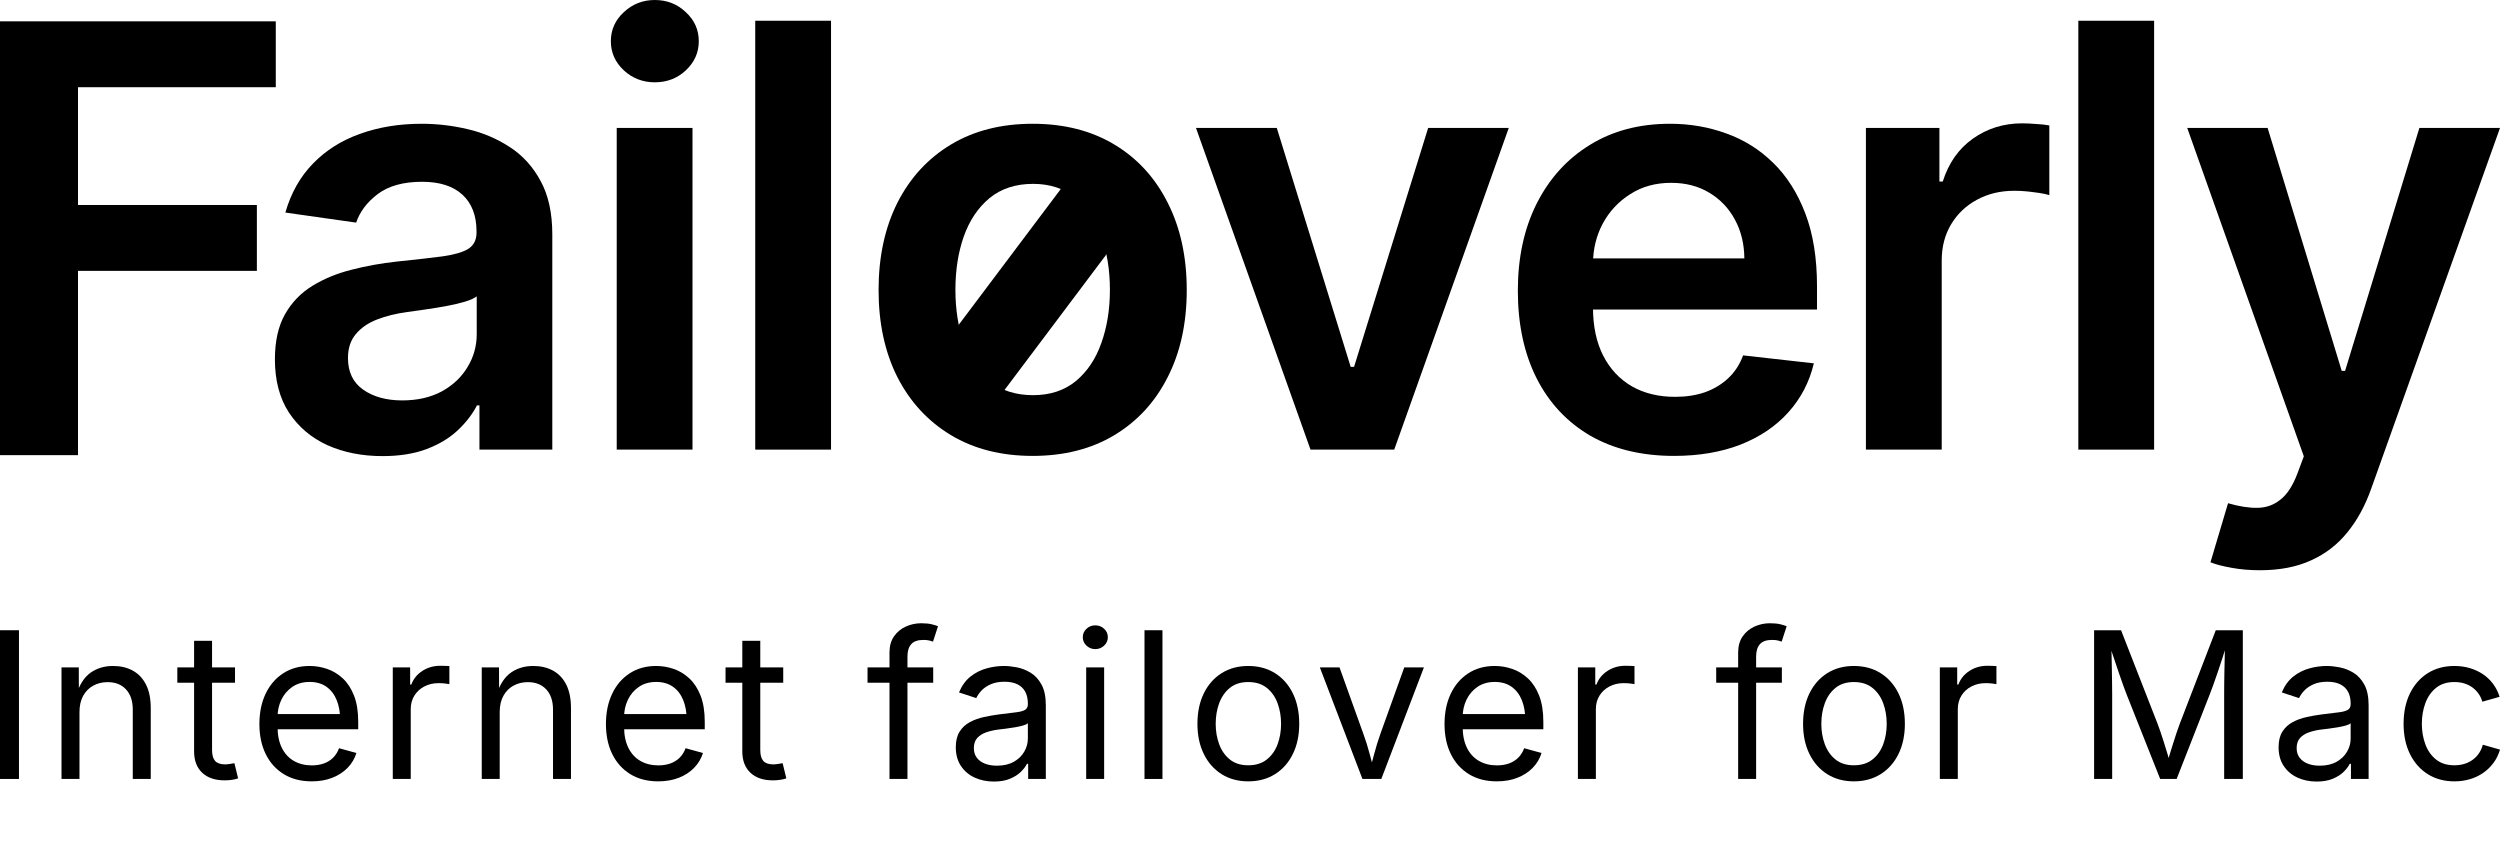
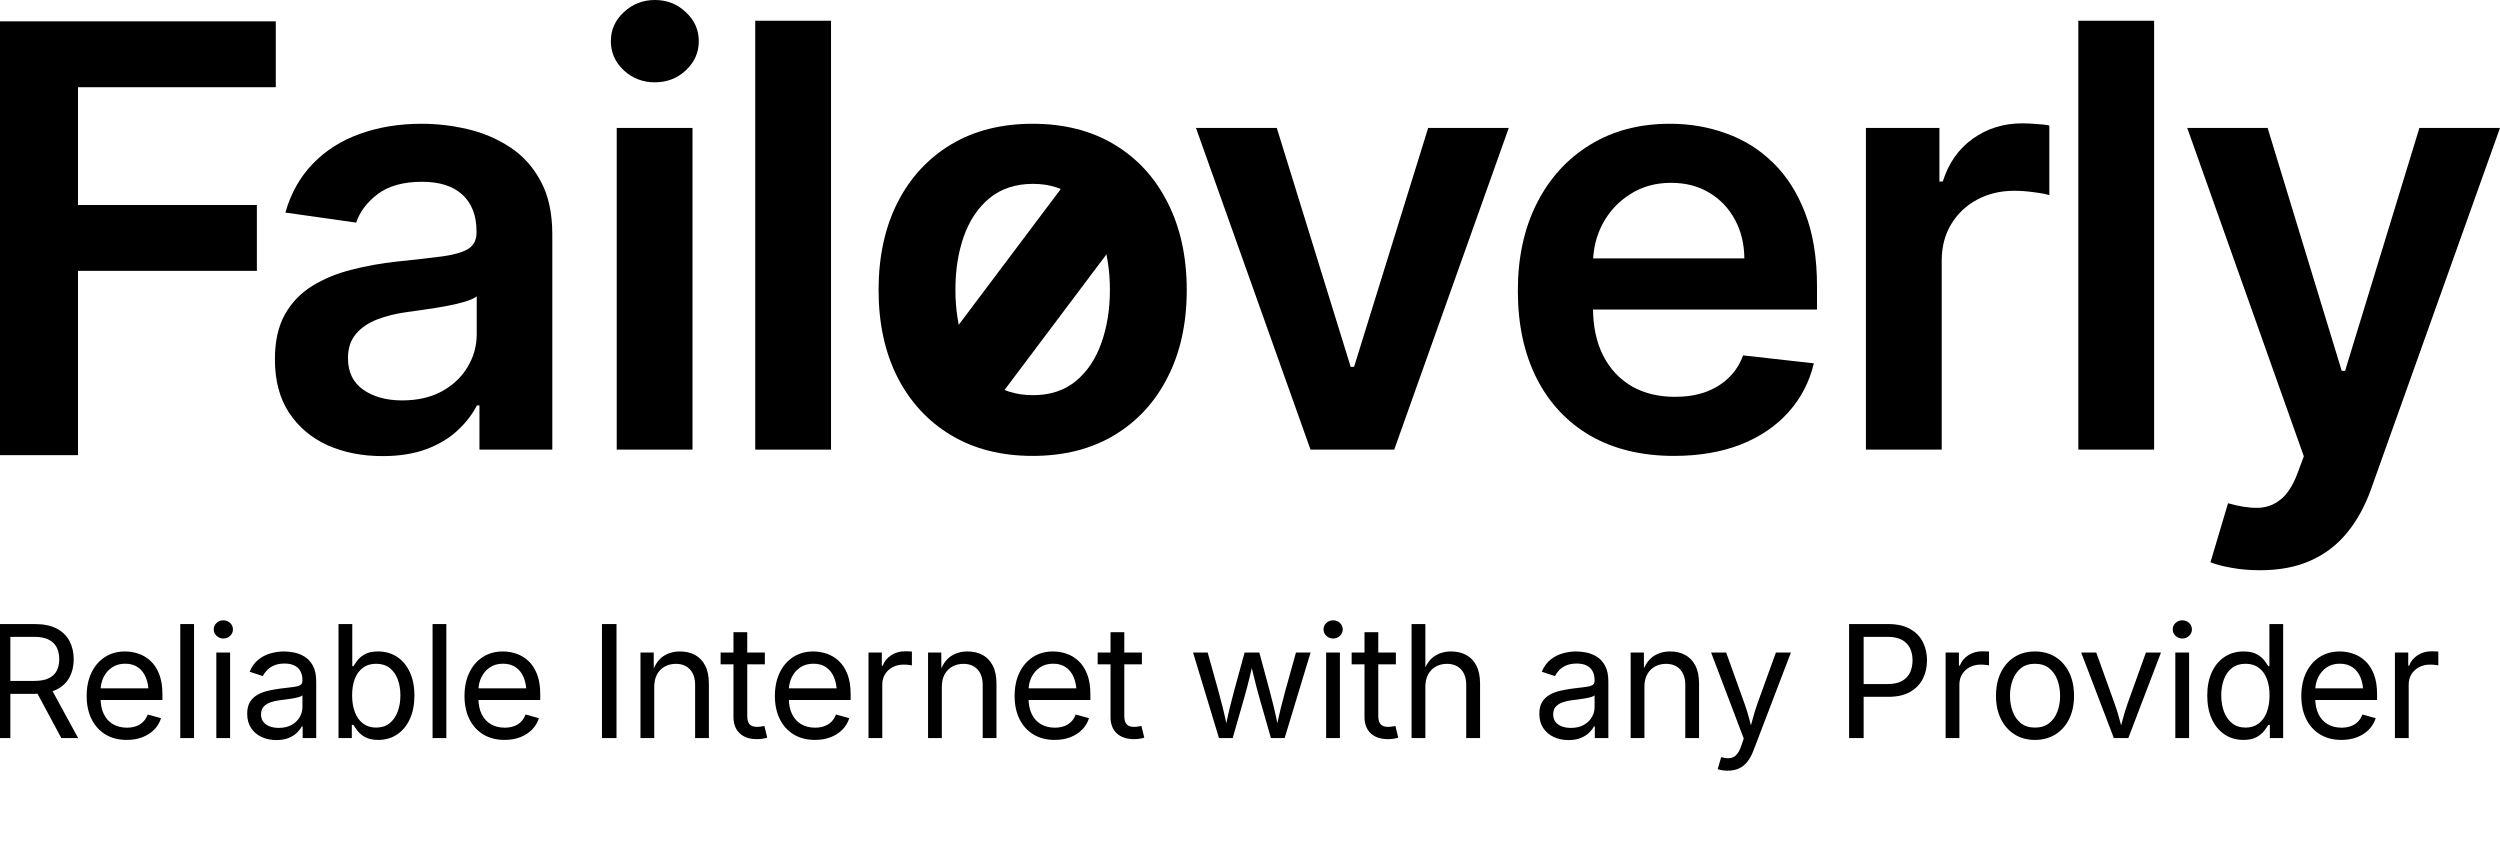
<svg xmlns="http://www.w3.org/2000/svg" width="183.45" height="62" viewBox="100 4.84 183.45 62" fill="#000000" role="img" aria-labelledby="title description">
  <defs>
    <clipPath id="brand-o-outline">
      <path d="M175.827 38.294C173.522 38.294 171.525 37.787 169.835 36.773C168.146 35.758 166.835 34.339 165.903 32.516C164.981 30.692 164.52 28.561 164.52 26.123C164.52 23.685 164.981 21.549 165.903 19.715C166.835 17.882 168.146 16.458 169.835 15.443C171.525 14.429 173.522 13.922 175.827 13.922C178.131 13.922 180.128 14.429 181.818 15.443C183.508 16.458 184.814 17.882 185.735 19.715C186.667 21.549 187.133 23.685 187.133 26.123C187.133 28.561 186.667 30.692 185.735 32.516C184.814 34.339 183.508 35.758 181.818 36.773C180.128 37.787 178.131 38.294 175.827 38.294Z" />
    </clipPath>
  </defs>
  <g data-letter="F" transform="translate(0 0)">
    <path d="M100 38.239V6.406H120.237V11.24H105.723V19.882H118.849V24.716H105.723V38.239H100Z" />
  </g>
  <g data-letter="a" transform="translate(0.55 0)">
    <path d="M127.519 38.309C126.024 38.309 124.677 38.043 123.479 37.51C122.291 36.967 121.349 36.168 120.652 35.113C119.966 34.058 119.623 32.757 119.623 31.21C119.623 29.878 119.869 28.777 120.36 27.906C120.852 27.035 121.523 26.338 122.373 25.816C123.223 25.294 124.181 24.899 125.246 24.633C126.321 24.356 127.432 24.156 128.579 24.033C129.962 23.89 131.083 23.762 131.944 23.649C132.804 23.526 133.429 23.342 133.818 23.096C134.217 22.84 134.417 22.445 134.417 21.913V21.821C134.417 20.663 134.074 19.767 133.388 19.131C132.702 18.496 131.713 18.179 130.423 18.179C129.061 18.179 127.98 18.476 127.181 19.07C126.393 19.664 125.86 20.366 125.584 21.175L120.391 20.438C120.801 19.003 121.477 17.805 122.419 16.842C123.361 15.869 124.513 15.141 125.876 14.66C127.238 14.168 128.743 13.922 130.392 13.922C131.529 13.922 132.661 14.055 133.787 14.322C134.914 14.588 135.943 15.028 136.875 15.643C137.807 16.248 138.555 17.072 139.118 18.117C139.691 19.162 139.978 20.468 139.978 22.036V37.833H134.632V34.59H134.448C134.11 35.246 133.633 35.861 133.019 36.434C132.415 36.998 131.652 37.454 130.73 37.802C129.819 38.14 128.748 38.309 127.519 38.309ZM128.963 34.222C130.08 34.222 131.047 34.001 131.867 33.561C132.686 33.11 133.316 32.516 133.756 31.778C134.207 31.041 134.432 30.236 134.432 29.366V26.584C134.258 26.728 133.961 26.861 133.541 26.984C133.132 27.107 132.671 27.214 132.159 27.307C131.647 27.399 131.14 27.481 130.638 27.552C130.136 27.624 129.701 27.686 129.332 27.737C128.502 27.849 127.76 28.034 127.104 28.29C126.449 28.546 125.932 28.905 125.553 29.366C125.174 29.817 124.984 30.4 124.984 31.117C124.984 32.142 125.358 32.916 126.106 33.438C126.854 33.96 127.806 34.222 128.963 34.222Z" />
  </g>
  <g data-letter="i" transform="translate(0.55 0)">
    <path d="M144.705 37.833V14.229H150.266V37.833H144.705ZM147.501 10.88C146.62 10.88 145.862 10.588 145.227 10.004C144.592 9.409 144.275 8.697 144.275 7.868C144.275 7.028 144.592 6.316 145.227 5.732C145.862 5.137 146.62 4.84 147.501 4.84C148.392 4.84 149.15 5.137 149.774 5.732C150.409 6.316 150.727 7.028 150.727 7.868C150.727 8.697 150.409 9.409 149.774 10.004C149.15 10.588 148.392 10.88 147.501 10.88Z" />
  </g>
  <g data-letter="l" transform="translate(0.3 0)">
    <path d="M160.681 6.362V37.833H155.119V6.362H160.681Z" />
  </g>
  <g data-letter="o" transform="translate(-0.05 0)">
    <path d="M175.827 38.294C173.522 38.294 171.525 37.787 169.835 36.773C168.146 35.758 166.835 34.339 165.903 32.516C164.981 30.692 164.52 28.561 164.52 26.123C164.52 23.685 164.981 21.549 165.903 19.715C166.835 17.882 168.146 16.458 169.835 15.443C171.525 14.429 173.522 13.922 175.827 13.922C178.131 13.922 180.128 14.429 181.818 15.443C183.508 16.458 184.814 17.882 185.735 19.715C186.667 21.549 187.133 23.685 187.133 26.123C187.133 28.561 186.667 30.692 185.735 32.516C184.814 34.339 183.508 35.758 181.818 36.773C180.128 37.787 178.131 38.294 175.827 38.294ZM175.857 33.837C177.107 33.837 178.152 33.494 178.991 32.808C179.831 32.111 180.456 31.179 180.866 30.011C181.285 28.843 181.495 27.542 181.495 26.108C181.495 24.663 181.285 23.357 180.866 22.189C180.456 21.011 179.831 20.074 178.991 19.377C178.152 18.681 177.107 18.332 175.857 18.332C174.577 18.332 173.512 18.681 172.662 19.377C171.822 20.074 171.192 21.011 170.773 22.189C170.363 23.357 170.158 24.663 170.158 26.108C170.158 27.542 170.363 28.843 170.773 30.011C171.192 31.179 171.822 32.111 172.662 32.808C173.512 33.494 174.577 33.837 175.857 33.837Z" />
    <path d="M170.1 33.7L181.6 18.4" fill="none" stroke="#000000" stroke-width="5.56" stroke-linecap="butt" clip-path="url(#brand-o-outline)" />
  </g>
  <g data-letter="v" transform="translate(-0.55 0)">
    <path d="M211.263 14.229L202.859 37.833H196.715L188.311 14.229H194.241L199.664 31.763H199.91L205.348 14.229H211.263Z" />
  </g>
  <g data-letter="e" transform="translate(-1.05 0)">
    <path d="M223.889 38.294C221.524 38.294 219.48 37.802 217.76 36.819C216.05 35.825 214.733 34.421 213.812 32.608C212.89 30.785 212.429 28.638 212.429 26.169C212.429 23.741 212.89 21.611 213.812 19.777C214.744 17.933 216.044 16.499 217.714 15.474C219.383 14.44 221.344 13.922 223.598 13.922C225.052 13.922 226.424 14.158 227.715 14.629C229.015 15.09 230.162 15.807 231.156 16.78C232.159 17.754 232.948 18.993 233.522 20.499C234.095 21.995 234.382 23.777 234.382 25.847V27.552H215.041V23.803H229.051C229.041 22.738 228.81 21.79 228.36 20.96C227.909 20.12 227.279 19.459 226.47 18.978C225.671 18.496 224.739 18.256 223.674 18.256C222.538 18.256 221.539 18.532 220.679 19.085C219.818 19.628 219.148 20.345 218.666 21.237C218.195 22.118 217.954 23.086 217.944 24.141V27.414C217.944 28.787 218.195 29.965 218.697 30.948C219.199 31.922 219.9 32.67 220.802 33.192C221.703 33.704 222.758 33.96 223.966 33.96C224.775 33.96 225.508 33.848 226.163 33.622C226.819 33.387 227.387 33.044 227.868 32.593C228.35 32.142 228.713 31.584 228.959 30.918L234.151 31.502C233.824 32.874 233.199 34.073 232.277 35.097C231.366 36.112 230.198 36.901 228.775 37.464C227.351 38.017 225.723 38.294 223.889 38.294Z" />
  </g>
  <g data-letter="r" transform="translate(-1.3 0)">
    <path d="M238.221 37.833V14.229H243.614V18.163H243.859C244.289 16.801 245.027 15.751 246.072 15.013C247.126 14.265 248.33 13.891 249.682 13.891C249.989 13.891 250.332 13.907 250.711 13.938C251.1 13.958 251.423 13.994 251.679 14.045V19.162C251.443 19.08 251.069 19.009 250.557 18.947C250.055 18.875 249.569 18.84 249.098 18.84C248.084 18.84 247.173 19.06 246.363 19.5C245.565 19.93 244.935 20.53 244.474 21.298C244.013 22.067 243.783 22.953 243.783 23.957V37.833H238.221Z" />
  </g>
  <g data-letter="l" transform="translate(-2 0)">
    <path d="M260.069 6.362V37.833H254.508V6.362H260.069Z" />
  </g>
  <g data-letter="y" transform="translate(-2.55 0)">
    <path d="M268.379 46.684C267.621 46.684 266.92 46.623 266.275 46.5C265.64 46.387 265.133 46.254 264.754 46.1L266.044 41.767C266.853 42.002 267.575 42.115 268.21 42.105C268.845 42.095 269.403 41.895 269.885 41.505C270.376 41.126 270.791 40.491 271.129 39.6L271.605 38.325L263.049 14.229H268.948L274.386 32.055H274.632L280.085 14.229H286L276.552 40.691C276.112 41.941 275.528 43.011 274.801 43.903C274.074 44.804 273.183 45.491 272.128 45.962C271.083 46.443 269.834 46.684 268.379 46.684Z" />
  </g>
-   <g aria-label="Internet failover for Mac">
-     <path transform="translate(98.68164 62) scale(0.00732422 -0.00732422)" d="M370 1490L370 0L180 0L180 1490Z" />
-     <path transform="translate(103.3566 62) scale(0.00732422 -0.00732422)" d="M338 670L338 0L158 0L158 1118L331 1118L332 847L307 847Q358 1002 452.5 1067Q547 1132 674 1132Q787 1132 872 1085.5Q957 1039 1004.5 945.5Q1052 852 1052 710L1052 0L872 0L872 695Q872 824 804.5 897Q737 970 620 970Q540 970 476 935Q412 900 375 833Q338 766 338 670Z" />
-     <path transform="translate(112.8656 62) scale(0.00732422 -0.00732422)" d="M598 1118L598 964L20 964L20 1118ZM188 1384L368 1384L368 290Q368 215 398.5 180.5Q429 146 500 146Q517 146 543.5 150Q570 154 592 158L629 6Q601 -4 565.5 -9Q530 -14 495 -14Q350 -14 269 62.5Q188 139 188 276Z" />
-     <path transform="translate(118.273 62) scale(0.00732422 -0.00732422)" d="M628 -24Q466 -24 348.5 48Q231 120 167.5 249Q104 378 104 550Q104 722 166 853Q228 984 341.5 1058Q455 1132 607 1132Q696 1132 782.5 1102.5Q869 1073 939.5 1007.5Q1010 942 1052 835Q1094 728 1094 573L1094 498L226 498L226 650L997 650L913 594Q913 704 878.5 789.5Q844 875 776 923.5Q708 972 607 972Q506 972 434 922.5Q362 873 324 793.5Q286 714 286 623L286 522Q286 398 329 311.5Q372 225 449.5 180.5Q527 136 629 136Q695 136 749 155Q803 174 842 212.5Q881 251 902 308L1076 260Q1050 176 988 112Q926 48 834.5 12Q743 -24 628 -24Z" />
-     <path transform="translate(127.6648 62) scale(0.00732422 -0.00732422)" d="M158 0L158 1118L332 1118L332 946L344 946Q375 1031 454.5 1082.5Q534 1134 634 1134Q654 1134 681.5 1133Q709 1132 725 1131L725 950Q717 952 685 956Q653 960 617 960Q537 960 473.5 926.5Q410 893 374 834.5Q338 776 338 700L338 0Z" />
-     <path transform="translate(134.1929 62) scale(0.00732422 -0.00732422)" d="M338 670L338 0L158 0L158 1118L331 1118L332 847L307 847Q358 1002 452.5 1067Q547 1132 674 1132Q787 1132 872 1085.5Q957 1039 1004.5 945.5Q1052 852 1052 710L1052 0L872 0L872 695Q872 824 804.5 897Q737 970 620 970Q540 970 476 935Q412 900 375 833Q338 766 338 670Z" />
-     <path transform="translate(143.7019 62) scale(0.00732422 -0.00732422)" d="M628 -24Q466 -24 348.5 48Q231 120 167.5 249Q104 378 104 550Q104 722 166 853Q228 984 341.5 1058Q455 1132 607 1132Q696 1132 782.5 1102.5Q869 1073 939.5 1007.5Q1010 942 1052 835Q1094 728 1094 573L1094 498L226 498L226 650L997 650L913 594Q913 704 878.5 789.5Q844 875 776 923.5Q708 972 607 972Q506 972 434 922.5Q362 873 324 793.5Q286 714 286 623L286 522Q286 398 329 311.5Q372 225 449.5 180.5Q527 136 629 136Q695 136 749 155Q803 174 842 212.5Q881 251 902 308L1076 260Q1050 176 988 112Q926 48 834.5 12Q743 -24 628 -24Z" />
-     <path transform="translate(153.0937 62) scale(0.00732422 -0.00732422)" d="M598 1118L598 964L20 964L20 1118ZM188 1384L368 1384L368 290Q368 215 398.5 180.5Q429 146 500 146Q517 146 543.5 150Q570 154 592 158L629 6Q601 -4 565.5 -9Q530 -14 495 -14Q350 -14 269 62.5Q188 139 188 276Z" />
-     <path transform="translate(163.513 62) scale(0.00732422 -0.00732422)" d="M678 1118L678 964L20 964L20 1118ZM240 0L240 1267Q240 1364 285.5 1429Q331 1494 404 1527Q477 1560 558 1560Q622 1560 664 1549.5Q706 1539 726 1530L676 1376Q662 1381 639.5 1387Q617 1393 579 1393Q496 1393 458 1350.5Q420 1308 420 1227L420 0Z" />
-     <path transform="translate(169.4771 62) scale(0.00732422 -0.00732422)" d="M471 -26Q365 -26 278.5 14Q192 54 141 131Q90 208 90 318Q90 414 128 474Q166 534 229.5 568.5Q293 603 370 620Q447 637 525 647Q625 660 688 667Q751 674 781.5 691Q812 708 812 749L812 755Q812 825 786 873.5Q760 922 708 948Q656 974 578 974Q498 974 441 949Q384 924 348.5 886.5Q313 849 295 810L122 867Q165 969 238 1026.5Q311 1084 399 1108Q487 1132 573 1132Q629 1132 700.5 1118.5Q772 1105 838.5 1065Q905 1025 948.5 946.5Q992 868 992 737L992 0L815 0L815 152L803 152Q784 113 742 71.5Q700 30 633 2Q566 -26 471 -26ZM502 133Q602 133 671 172Q740 211 776 273.5Q812 336 812 404L812 559Q801 546 764 535.5Q727 525 679.5 517Q632 509 587.5 503.5Q543 498 517 495Q452 487 395.5 467.5Q339 448 305 410.5Q271 373 271 309Q271 251 301 212Q331 173 383 153Q435 133 502 133Z" />
-     <path transform="translate(178.5466 62) scale(0.00732422 -0.00732422)" d="M158 0L158 1118L338 1118L338 0ZM249 1301Q198 1301 161 1336Q124 1371 124 1420Q124 1470 161 1504.5Q198 1539 249 1539Q301 1539 338 1504.5Q375 1470 375 1420Q375 1371 338 1336Q301 1301 249 1301Z" />
-     <path transform="translate(182.8261 62) scale(0.00732422 -0.00732422)" d="M338 1490L338 0L158 0L158 1490Z" />
-     <path transform="translate(187.1056 62) scale(0.00732422 -0.00732422)" d="M613 -24Q461 -24 346.5 48Q232 120 168 250Q104 380 104 552Q104 727 168 857.5Q232 988 346.5 1060Q461 1132 613 1132Q766 1132 881 1060Q996 988 1060 857.5Q1124 727 1124 552Q1124 380 1060 250Q996 120 881 48Q766 -24 613 -24ZM613 137Q726 137 799 195Q872 253 907 347.5Q942 442 942 552Q942 663 907 758.5Q872 854 799 912.5Q726 971 613 971Q501 971 429 912.5Q357 854 322 759Q287 664 287 552Q287 442 322 347.5Q357 253 429 195Q501 137 613 137Z" />
-     <path transform="translate(196.4534 62) scale(0.00732422 -0.00732422)" d="M481 0L54 1118L251 1118L489 455Q527 352 553.5 249.5Q580 147 609 51L543 51Q572 147 598.5 249.5Q625 352 662 455L900 1118L1097 1118L670 0Z" />
-     <path transform="translate(205.2373 62) scale(0.00732422 -0.00732422)" d="M628 -24Q466 -24 348.5 48Q231 120 167.5 249Q104 378 104 550Q104 722 166 853Q228 984 341.5 1058Q455 1132 607 1132Q696 1132 782.5 1102.5Q869 1073 939.5 1007.5Q1010 942 1052 835Q1094 728 1094 573L1094 498L226 498L226 650L997 650L913 594Q913 704 878.5 789.5Q844 875 776 923.5Q708 972 607 972Q506 972 434 922.5Q362 873 324 793.5Q286 714 286 623L286 522Q286 398 329 311.5Q372 225 449.5 180.5Q527 136 629 136Q695 136 749 155Q803 174 842 212.5Q881 251 902 308L1076 260Q1050 176 988 112Q926 48 834.5 12Q743 -24 628 -24Z" />
-     <path transform="translate(214.6291 62) scale(0.00732422 -0.00732422)" d="M158 0L158 1118L332 1118L332 946L344 946Q375 1031 454.5 1082.5Q534 1134 634 1134Q654 1134 681.5 1133Q709 1132 725 1131L725 950Q717 952 685 956Q653 960 617 960Q537 960 473.5 926.5Q410 893 374 834.5Q338 776 338 700L338 0Z" />
-     <path transform="translate(225.7882 62) scale(0.00732422 -0.00732422)" d="M678 1118L678 964L20 964L20 1118ZM240 0L240 1267Q240 1364 285.5 1429Q331 1494 404 1527Q477 1560 558 1560Q622 1560 664 1549.5Q706 1539 726 1530L676 1376Q662 1381 639.5 1387Q617 1393 579 1393Q496 1393 458 1350.5Q420 1308 420 1227L420 0Z" />
-     <path transform="translate(231.5472 62) scale(0.00732422 -0.00732422)" d="M613 -24Q461 -24 346.5 48Q232 120 168 250Q104 380 104 552Q104 727 168 857.5Q232 988 346.5 1060Q461 1132 613 1132Q766 1132 881 1060Q996 988 1060 857.5Q1124 727 1124 552Q1124 380 1060 250Q996 120 881 48Q766 -24 613 -24ZM613 137Q726 137 799 195Q872 253 907 347.5Q942 442 942 552Q942 663 907 758.5Q872 854 799 912.5Q726 971 613 971Q501 971 429 912.5Q357 854 322 759Q287 664 287 552Q287 442 322 347.5Q357 253 429 195Q501 137 613 137Z" />
-     <path transform="translate(241.188 62) scale(0.00732422 -0.00732422)" d="M158 0L158 1118L332 1118L332 946L344 946Q375 1031 454.5 1082.5Q534 1134 634 1134Q654 1134 681.5 1133Q709 1132 725 1131L725 950Q717 952 685 956Q653 960 617 960Q537 960 473.5 926.5Q410 893 374 834.5Q338 776 338 700L338 0Z" />
-     <path transform="translate(252.3471 62) scale(0.00732422 -0.00732422)" d="M180 0L180 1490L450 1490L817 550Q830 517 846.5 467.5Q863 418 881.5 360Q900 302 917 244.5Q934 187 947 138L905 138Q919 184 936 240.5Q953 297 971.5 355.5Q990 414 1007 465Q1024 516 1037 550L1399 1490L1670 1490L1670 0L1483 0L1483 851Q1483 897 1483.5 956Q1484 1015 1485.5 1080Q1487 1145 1488.5 1212Q1490 1279 1491 1342L1507 1342Q1486 1273 1462.5 1201.5Q1439 1130 1416.5 1063.5Q1394 997 1374 942Q1354 887 1340 851L1007 0L842 0L504 851Q490 886 471 939.5Q452 993 429.5 1058.5Q407 1124 383 1196.5Q359 1269 334 1342L352 1342Q354 1286 355.5 1221Q357 1156 358 1089.5Q359 1023 360 961.5Q361 900 361 851L361 0Z" />
-     <path transform="translate(266.5436 62) scale(0.00732422 -0.00732422)" d="M471 -26Q365 -26 278.5 14Q192 54 141 131Q90 208 90 318Q90 414 128 474Q166 534 229.5 568.5Q293 603 370 620Q447 637 525 647Q625 660 688 667Q751 674 781.5 691Q812 708 812 749L812 755Q812 825 786 873.5Q760 922 708 948Q656 974 578 974Q498 974 441 949Q384 924 348.5 886.5Q313 849 295 810L122 867Q165 969 238 1026.5Q311 1084 399 1108Q487 1132 573 1132Q629 1132 700.5 1118.5Q772 1105 838.5 1065Q905 1025 948.5 946.5Q992 868 992 737L992 0L815 0L815 152L803 152Q784 113 742 71.5Q700 30 633 2Q566 -26 471 -26ZM502 133Q602 133 671 172Q740 211 776 273.5Q812 336 812 404L812 559Q801 546 764 535.5Q727 525 679.5 517Q632 509 587.5 503.5Q543 498 517 495Q452 487 395.5 467.5Q339 448 305 410.5Q271 373 271 309Q271 251 301 212Q331 173 383 153Q435 133 502 133Z" />
-     <path transform="translate(275.6131 62) scale(0.00732422 -0.00732422)" d="M613 -24Q461 -24 346.5 48Q232 120 168 250Q104 380 104 552Q104 727 168 857.5Q232 988 346.5 1060Q461 1132 613 1132Q694 1132 766 1111Q838 1090 897.5 1050.5Q957 1011 1000 953.5Q1043 896 1066 823L893 774Q881 817 856 853Q831 889 795.5 915.5Q760 942 714 956.5Q668 971 613 971Q501 971 429 912.5Q357 854 322 759Q287 664 287 552Q287 442 322 347.5Q357 253 429 195Q501 137 613 137Q669 137 716 152Q763 167 799.5 194.5Q836 222 861 260Q886 298 898 343L1070 294Q1048 219 1004.5 160.5Q961 102 901 60.5Q841 19 768 -2.5Q695 -24 613 -24Z" />
+   <g aria-label="Reliable Internet with any Provider">
+     <path transform="translate(98.68164 59) scale(0.00561523 -0.00561523)" d="M180 0L180 1490L690 1490Q864 1490 976.5 1430.5Q1089 1371 1143.5 1267Q1198 1163 1198 1030Q1198 897 1143.5 795Q1089 693 977 635.5Q865 578 691 578L286 578L286 747L682 747Q800 747 871.5 781.5Q943 816 976 879.5Q1009 943 1009 1030Q1009 1119 976 1184.5Q943 1250 871 1286.5Q799 1323 680 1323L370 1323L370 0ZM1036 0L676 671L890 671L1256 0Z" />
+     <path transform="translate(105.7751 59) scale(0.00561523 -0.00561523)" d="M628 -24Q466 -24 348.5 48Q231 120 167.5 249Q104 378 104 550Q104 722 166 853Q228 984 341.5 1058Q455 1132 607 1132Q696 1132 782.5 1102.5Q869 1073 939.5 1007.5Q1010 942 1052 835Q1094 728 1094 573L1094 498L226 498L226 650L997 650L913 594Q913 704 878.5 789.5Q844 875 776 923.5Q708 972 607 972Q506 972 434 922.5Q362 873 324 793.5Q286 714 286 623L286 522Q286 398 329 311.5Q372 225 449.5 180.5Q527 136 629 136Q695 136 749 155Q803 174 842 212.5Q881 251 902 308L1076 260Q1050 176 988 112Q926 48 834.5 12Q743 -24 628 -24Z" />
+     <path transform="translate(112.3408 59) scale(0.00561523 -0.00561523)" d="M338 1490L338 0L158 0L158 1490Z" />
+     <path transform="translate(114.987 59) scale(0.00561523 -0.00561523)" d="M158 0L158 1118L338 1118L338 0ZM249 1301Q198 1301 161 1336Q124 1371 124 1420Q124 1470 161 1504.5Q198 1539 249 1539Q301 1539 338 1504.5Q375 1470 375 1420Q375 1371 338 1336Q301 1301 249 1301Z" />
+     <path transform="translate(117.6332 59) scale(0.00561523 -0.00561523)" d="M471 -26Q365 -26 278.5 14Q192 54 141 131Q90 208 90 318Q90 414 128 474Q166 534 229.5 568.5Q293 603 370 620Q447 637 525 647Q625 660 688 667Q751 674 781.5 691Q812 708 812 749L812 755Q812 825 786 873.5Q760 922 708 948Q656 974 578 974Q498 974 441 949Q384 924 348.5 886.5Q313 849 295 810L122 867Q165 969 238 1026.5Q311 1084 399 1108Q487 1132 573 1132Q629 1132 700.5 1118.5Q772 1105 838.5 1065Q905 1025 948.5 946.5Q992 868 992 737L992 0L815 0L815 152L803 152Q784 113 742 71.5Q700 30 633 2Q566 -26 471 -26ZM502 133Q602 133 671 172Q740 211 776 273.5Q812 336 812 404L812 559Q801 546 764 535.5Q727 525 679.5 517Q632 509 587.5 503.5Q543 498 517 495Q452 487 395.5 467.5Q339 448 305 410.5Q271 373 271 309Q271 251 301 212Q331 173 383 153Q435 133 502 133Z" />
+     <path transform="translate(123.9518 59) scale(0.00561523 -0.00561523)" d="M677 -24Q571 -24 506 12.5Q441 49 406 95.5Q371 142 352 173L332 173L332 0L158 0L158 1490L338 1490L338 939L352 939Q371 969 405 1014.5Q439 1060 503 1096Q567 1132 676 1132Q816 1132 922.5 1062Q1029 992 1089.5 862.5Q1150 733 1150 556Q1150 378 1090 248Q1030 118 923.5 47Q817 -24 677 -24ZM650 137Q755 137 825.5 193.5Q896 250 931.5 345.5Q967 441 967 558Q967 674 932 767.5Q897 861 826.5 916Q756 971 650 971Q547 971 477 919Q407 867 371.5 774.5Q336 682 336 558Q336 434 372 339Q408 244 478.5 190.5Q549 137 650 137Z" />
+     <path transform="translate(130.8543 59) scale(0.00561523 -0.00561523)" d="M338 1490L338 0L158 0L158 1490Z" />
+     <path transform="translate(133.5005 59) scale(0.00561523 -0.00561523)" d="M628 -24Q466 -24 348.5 48Q231 120 167.5 249Q104 378 104 550Q104 722 166 853Q228 984 341.5 1058Q455 1132 607 1132Q696 1132 782.5 1102.5Q869 1073 939.5 1007.5Q1010 942 1052 835Q1094 728 1094 573L1094 498L226 498L226 650L997 650L913 594Q913 704 878.5 789.5Q844 875 776 923.5Q708 972 607 972Q506 972 434 922.5Q362 873 324 793.5Q286 714 286 623L286 522Q286 398 329 311.5Q372 225 449.5 180.5Q527 136 629 136Q695 136 749 155Q803 174 842 212.5Q881 251 902 308L1076 260Q1050 176 988 112Q926 48 834.5 12Q743 -24 628 -24Z" />
+     <path transform="translate(143.1616 59) scale(0.00561523 -0.00561523)" d="M370 1490L370 0L180 0L180 1490Z" />
+     <path transform="translate(146.111 59) scale(0.00561523 -0.00561523)" d="M338 670L338 0L158 0L158 1118L331 1118L332 847L307 847Q358 1002 452.5 1067Q547 1132 674 1132Q787 1132 872 1085.5Q957 1039 1004.5 945.5Q1052 852 1052 710L1052 0L872 0L872 695Q872 824 804.5 897Q737 970 620 970Q540 970 476 935Q412 900 375 833Q338 766 338 670Z" />
+     <path transform="translate(152.7665 59) scale(0.00561523 -0.00561523)" d="M598 1118L598 964L20 964L20 1118ZM188 1384L368 1384L368 290Q368 215 398.5 180.5Q429 146 500 146Q517 146 543.5 150Q570 154 592 158L629 6Q601 -4 565.5 -9Q530 -14 495 -14Q350 -14 269 62.5Q188 139 188 276Z" />
+     <path transform="translate(156.2775 59) scale(0.00561523 -0.00561523)" d="M628 -24Q466 -24 348.5 48Q231 120 167.5 249Q104 378 104 550Q104 722 166 853Q228 984 341.5 1058Q455 1132 607 1132Q696 1132 782.5 1102.5Q869 1073 939.5 1007.5Q1010 942 1052 835Q1094 728 1094 573L1094 498L226 498L226 650L997 650L913 594Q913 704 878.5 789.5Q844 875 776 923.5Q708 972 607 972Q506 972 434 922.5Q362 873 324 793.5Q286 714 286 623L286 522Q286 398 329 311.5Q372 225 449.5 180.5Q527 136 629 136Q695 136 749 155Q803 174 842 212.5Q881 251 902 308L1076 260Q1050 176 988 112Q926 48 834.5 12Q743 -24 628 -24Z" />
+     <path transform="translate(162.8431 59) scale(0.00561523 -0.00561523)" d="M158 0L158 1118L332 1118L332 946L344 946Q375 1031 454.5 1082.5Q534 1134 634 1134Q654 1134 681.5 1133Q709 1132 725 1131L725 950Q717 952 685 956Q653 960 617 960Q537 960 473.5 926.5Q410 893 374 834.5Q338 776 338 700L338 0Z" />
+     <path transform="translate(167.2132 59) scale(0.00561523 -0.00561523)" d="M338 670L338 0L158 0L158 1118L331 1118L332 847L307 847Q358 1002 452.5 1067Q547 1132 674 1132Q787 1132 872 1085.5Q957 1039 1004.5 945.5Q1052 852 1052 710L1052 0L872 0L872 695Q872 824 804.5 897Q737 970 620 970Q540 970 476 935Q412 900 375 833Q338 766 338 670Z" />
+     <path transform="translate(173.8687 59) scale(0.00561523 -0.00561523)" d="M628 -24Q466 -24 348.5 48Q231 120 167.5 249Q104 378 104 550Q104 722 166 853Q228 984 341.5 1058Q455 1132 607 1132Q696 1132 782.5 1102.5Q869 1073 939.5 1007.5Q1010 942 1052 835Q1094 728 1094 573L1094 498L226 498L226 650L997 650L913 594Q913 704 878.5 789.5Q844 875 776 923.5Q708 972 607 972Q506 972 434 922.5Q362 873 324 793.5Q286 714 286 623L286 522Q286 398 329 311.5Q372 225 449.5 180.5Q527 136 629 136Q695 136 749 155Q803 174 842 212.5Q881 251 902 308L1076 260Q1050 176 988 112Q926 48 834.5 12Q743 -24 628 -24Z" />
+     <path transform="translate(180.4344 59) scale(0.00561523 -0.00561523)" d="M598 1118L598 964L20 964L20 1118ZM188 1384L368 1384L368 290Q368 215 398.5 180.5Q429 146 500 146Q517 146 543.5 150Q570 154 592 158L629 6Q601 -4 565.5 -9Q530 -14 495 -14Q350 -14 269 62.5Q188 139 188 276Z" />
+     <path transform="translate(187.153 59) scale(0.00561523 -0.00561523)" d="M409 0L70 1118L261 1118L397 630Q425 530 457 403.5Q489 277 520 117L489 117Q519 270 550 397Q581 524 610 630L744 1118L936 1118L1068 630Q1096 527 1126.5 400.5Q1157 274 1187 117L1155 117Q1187 272 1218.5 398.5Q1250 525 1279 630L1415 1118L1606 1118L1267 0L1088 0L943 506Q921 583 900 663Q879 743 859 827Q839 911 818 998L858 998Q838 912 817.5 827.5Q797 743 776 662Q755 581 733 506L588 0Z" />
+     <path transform="translate(196.4252 59) scale(0.00561523 -0.00561523)" d="M158 0L158 1118L338 1118L338 0ZM249 1301Q198 1301 161 1336Q124 1371 124 1420Q124 1470 161 1504.5Q198 1539 249 1539Q301 1539 338 1504.5Q375 1470 375 1420Q375 1371 338 1336Q301 1301 249 1301Z" />
+     <path transform="translate(199.0714 59) scale(0.00561523 -0.00561523)" d="M598 1118L598 964L20 964L20 1118ZM188 1384L368 1384L368 290Q368 215 398.5 180.5Q429 146 500 146Q517 146 543.5 150Q570 154 592 158L629 6Q601 -4 565.5 -9Q530 -14 495 -14Q350 -14 269 62.5Q188 139 188 276Z" />
+     <path transform="translate(202.6947 59) scale(0.00561523 -0.00561523)" d="M338 670L338 0L158 0L158 1490L338 1490L338 847L307 847Q358 1002 452.5 1067Q547 1132 674 1132Q787 1132 872.5 1085.5Q958 1039 1005.5 945.5Q1053 852 1053 710L1053 0L872 0L872 695Q872 824 804.5 897Q737 970 620 970Q540 970 476 935Q412 900 375 833Q338 766 338 670Z" />
+     <path transform="translate(212.4512 59) scale(0.00561523 -0.00561523)" d="M471 -26Q365 -26 278.5 14Q192 54 141 131Q90 208 90 318Q90 414 128 474Q166 534 229.5 568.5Q293 603 370 620Q447 637 525 647Q625 660 688 667Q751 674 781.5 691Q812 708 812 749L812 755Q812 825 786 873.5Q760 922 708 948Q656 974 578 974Q498 974 441 949Q384 924 348.5 886.5Q313 849 295 810L122 867Q165 969 238 1026.5Q311 1084 399 1108Q487 1132 573 1132Q629 1132 700.5 1118.5Q772 1105 838.5 1065Q905 1025 948.5 946.5Q992 868 992 737L992 0L815 0L815 152L803 152Q784 113 742 71.5Q700 30 633 2Q566 -26 471 -26ZM502 133Q602 133 671 172Q740 211 776 273.5Q812 336 812 404L812 559Q801 546 764 535.5Q727 525 679.5 517Q632 509 587.5 503.5Q543 498 517 495Q452 487 395.5 467.5Q339 448 305 410.5Q271 373 271 309Q271 251 301 212Q331 173 383 153Q435 133 502 133Z" />
+     <path transform="translate(218.7698 59) scale(0.00561523 -0.00561523)" d="M338 670L338 0L158 0L158 1118L331 1118L332 847L307 847Q358 1002 452.5 1067Q547 1132 674 1132Q787 1132 872 1085.5Q957 1039 1004.5 945.5Q1052 852 1052 710L1052 0L872 0L872 695Q872 824 804.5 897Q737 970 620 970Q540 970 476 935Q412 900 375 833Q338 766 338 670Z" />
+     <path transform="translate(225.2569 59) scale(0.00561523 -0.00561523)" d="M140 -405L186 -249L205 -254Q260 -268 305 -261.5Q350 -255 386 -217Q422 -179 449 -99L481 -6L54 1118L251 1118L489 455Q527 351 553 249Q579 147 608 51L542 51Q571 147 597.5 249.5Q624 352 661 455L901 1118L1097 1118L606 -167Q572 -256 524.5 -313.5Q477 -371 414 -398.5Q351 -426 272 -426Q224 -426 189 -419Q154 -412 140 -405Z" />
+     <path transform="translate(234.6765 59) scale(0.00561523 -0.00561523)" d="M180 0L180 1490L690 1490Q864 1490 976.5 1426.5Q1089 1363 1143.5 1256Q1198 1149 1198 1016Q1198 883 1143.5 775Q1089 667 977 603Q865 539 691 539L330 539L330 706L682 706Q800 706 872 746.5Q944 787 976.5 857.5Q1009 928 1009 1016Q1009 1104 976.5 1173.5Q944 1243 871.5 1283Q799 1323 680 1323L370 1323L370 0Z" />
+     <path transform="translate(241.8823 59) scale(0.00561523 -0.00561523)" d="M158 0L158 1118L332 1118L332 946L344 946Q375 1031 454.5 1082.5Q534 1134 634 1134Q654 1134 681.5 1133Q709 1132 725 1131L725 950Q717 952 685 956Q653 960 617 960Q537 960 473.5 926.5Q410 893 374 834.5Q338 776 338 700L338 0Z" />
+     <path transform="translate(245.8817 59) scale(0.00561523 -0.00561523)" d="M613 -24Q461 -24 346.5 48Q232 120 168 250Q104 380 104 552Q104 727 168 857.5Q232 988 346.5 1060Q461 1132 613 1132Q766 1132 881 1060Q996 988 1060 857.5Q1124 727 1124 552Q1124 380 1060 250Q996 120 881 48Q766 -24 613 -24ZM613 137Q726 137 799 195Q872 253 907 347.5Q942 442 942 552Q942 663 907 758.5Q872 854 799 912.5Q726 971 613 971Q501 971 429 912.5Q357 854 322 759Q287 664 287 552Q287 442 322 347.5Q357 253 429 195Q501 137 613 137Z" />
+     <path transform="translate(252.4137 59) scale(0.00561523 -0.00561523)" d="M481 0L54 1118L251 1118L489 455Q527 352 553.5 249.5Q580 147 609 51L543 51Q572 147 598.5 249.5Q625 352 662 455L900 1118L1097 1118L670 0Z" />
+     <path transform="translate(258.7379 59) scale(0.00561523 -0.00561523)" d="M158 0L158 1118L338 1118L338 0ZM249 1301Q198 1301 161 1336Q124 1371 124 1420Q124 1470 161 1504.5Q198 1539 249 1539Q301 1539 338 1504.5Q375 1470 375 1420Q375 1371 338 1336Q301 1301 249 1301Z" />
+     <path transform="translate(261.3841 59) scale(0.00561523 -0.00561523)" d="M577 -24Q438 -24 331 47Q224 118 164 248Q104 378 104 556Q104 733 164.5 862.5Q225 992 332 1062Q439 1132 578 1132Q687 1132 751 1096Q815 1060 849.5 1014.5Q884 969 902 939L916 939L916 1490L1096 1490L1096 0L922 0L922 173L902 173Q884 142 848.5 95.5Q813 49 748.5 12.5Q684 -24 577 -24ZM604 137Q706 137 776 190.5Q846 244 882 339Q918 434 918 558Q918 682 882.5 774.5Q847 867 777 919Q707 971 604 971Q498 971 427.5 916Q357 861 322 767.5Q287 674 287 558Q287 441 322.5 345.5Q358 250 429 193.5Q500 137 604 137Z" />
+     <path transform="translate(268.2866 59) scale(0.00561523 -0.00561523)" d="M628 -24Q466 -24 348.5 48Q231 120 167.5 249Q104 378 104 550Q104 722 166 853Q228 984 341.5 1058Q455 1132 607 1132Q696 1132 782.5 1102.5Q869 1073 939.5 1007.5Q1010 942 1052 835Q1094 728 1094 573L1094 498L226 498L226 650L997 650L913 594Q913 704 878.5 789.5Q844 875 776 923.5Q708 972 607 972Q506 972 434 922.5Q362 873 324 793.5Q286 714 286 623L286 522Q286 398 329 311.5Q372 225 449.5 180.5Q527 136 629 136Q695 136 749 155Q803 174 842 212.5Q881 251 902 308L1076 260Q1050 176 988 112Q926 48 834.5 12Q743 -24 628 -24Z" />
+     <path transform="translate(274.8523 59) scale(0.00561523 -0.00561523)" d="M158 0L158 1118L332 1118L332 946L344 946Q375 1031 454.5 1082.5Q534 1134 634 1134Q654 1134 681.5 1133Q709 1132 725 1131L725 950Q717 952 685 956Q653 960 617 960Q537 960 473.5 926.5Q410 893 374 834.5Q338 776 338 700L338 0Z" />
  </g>
</svg>
